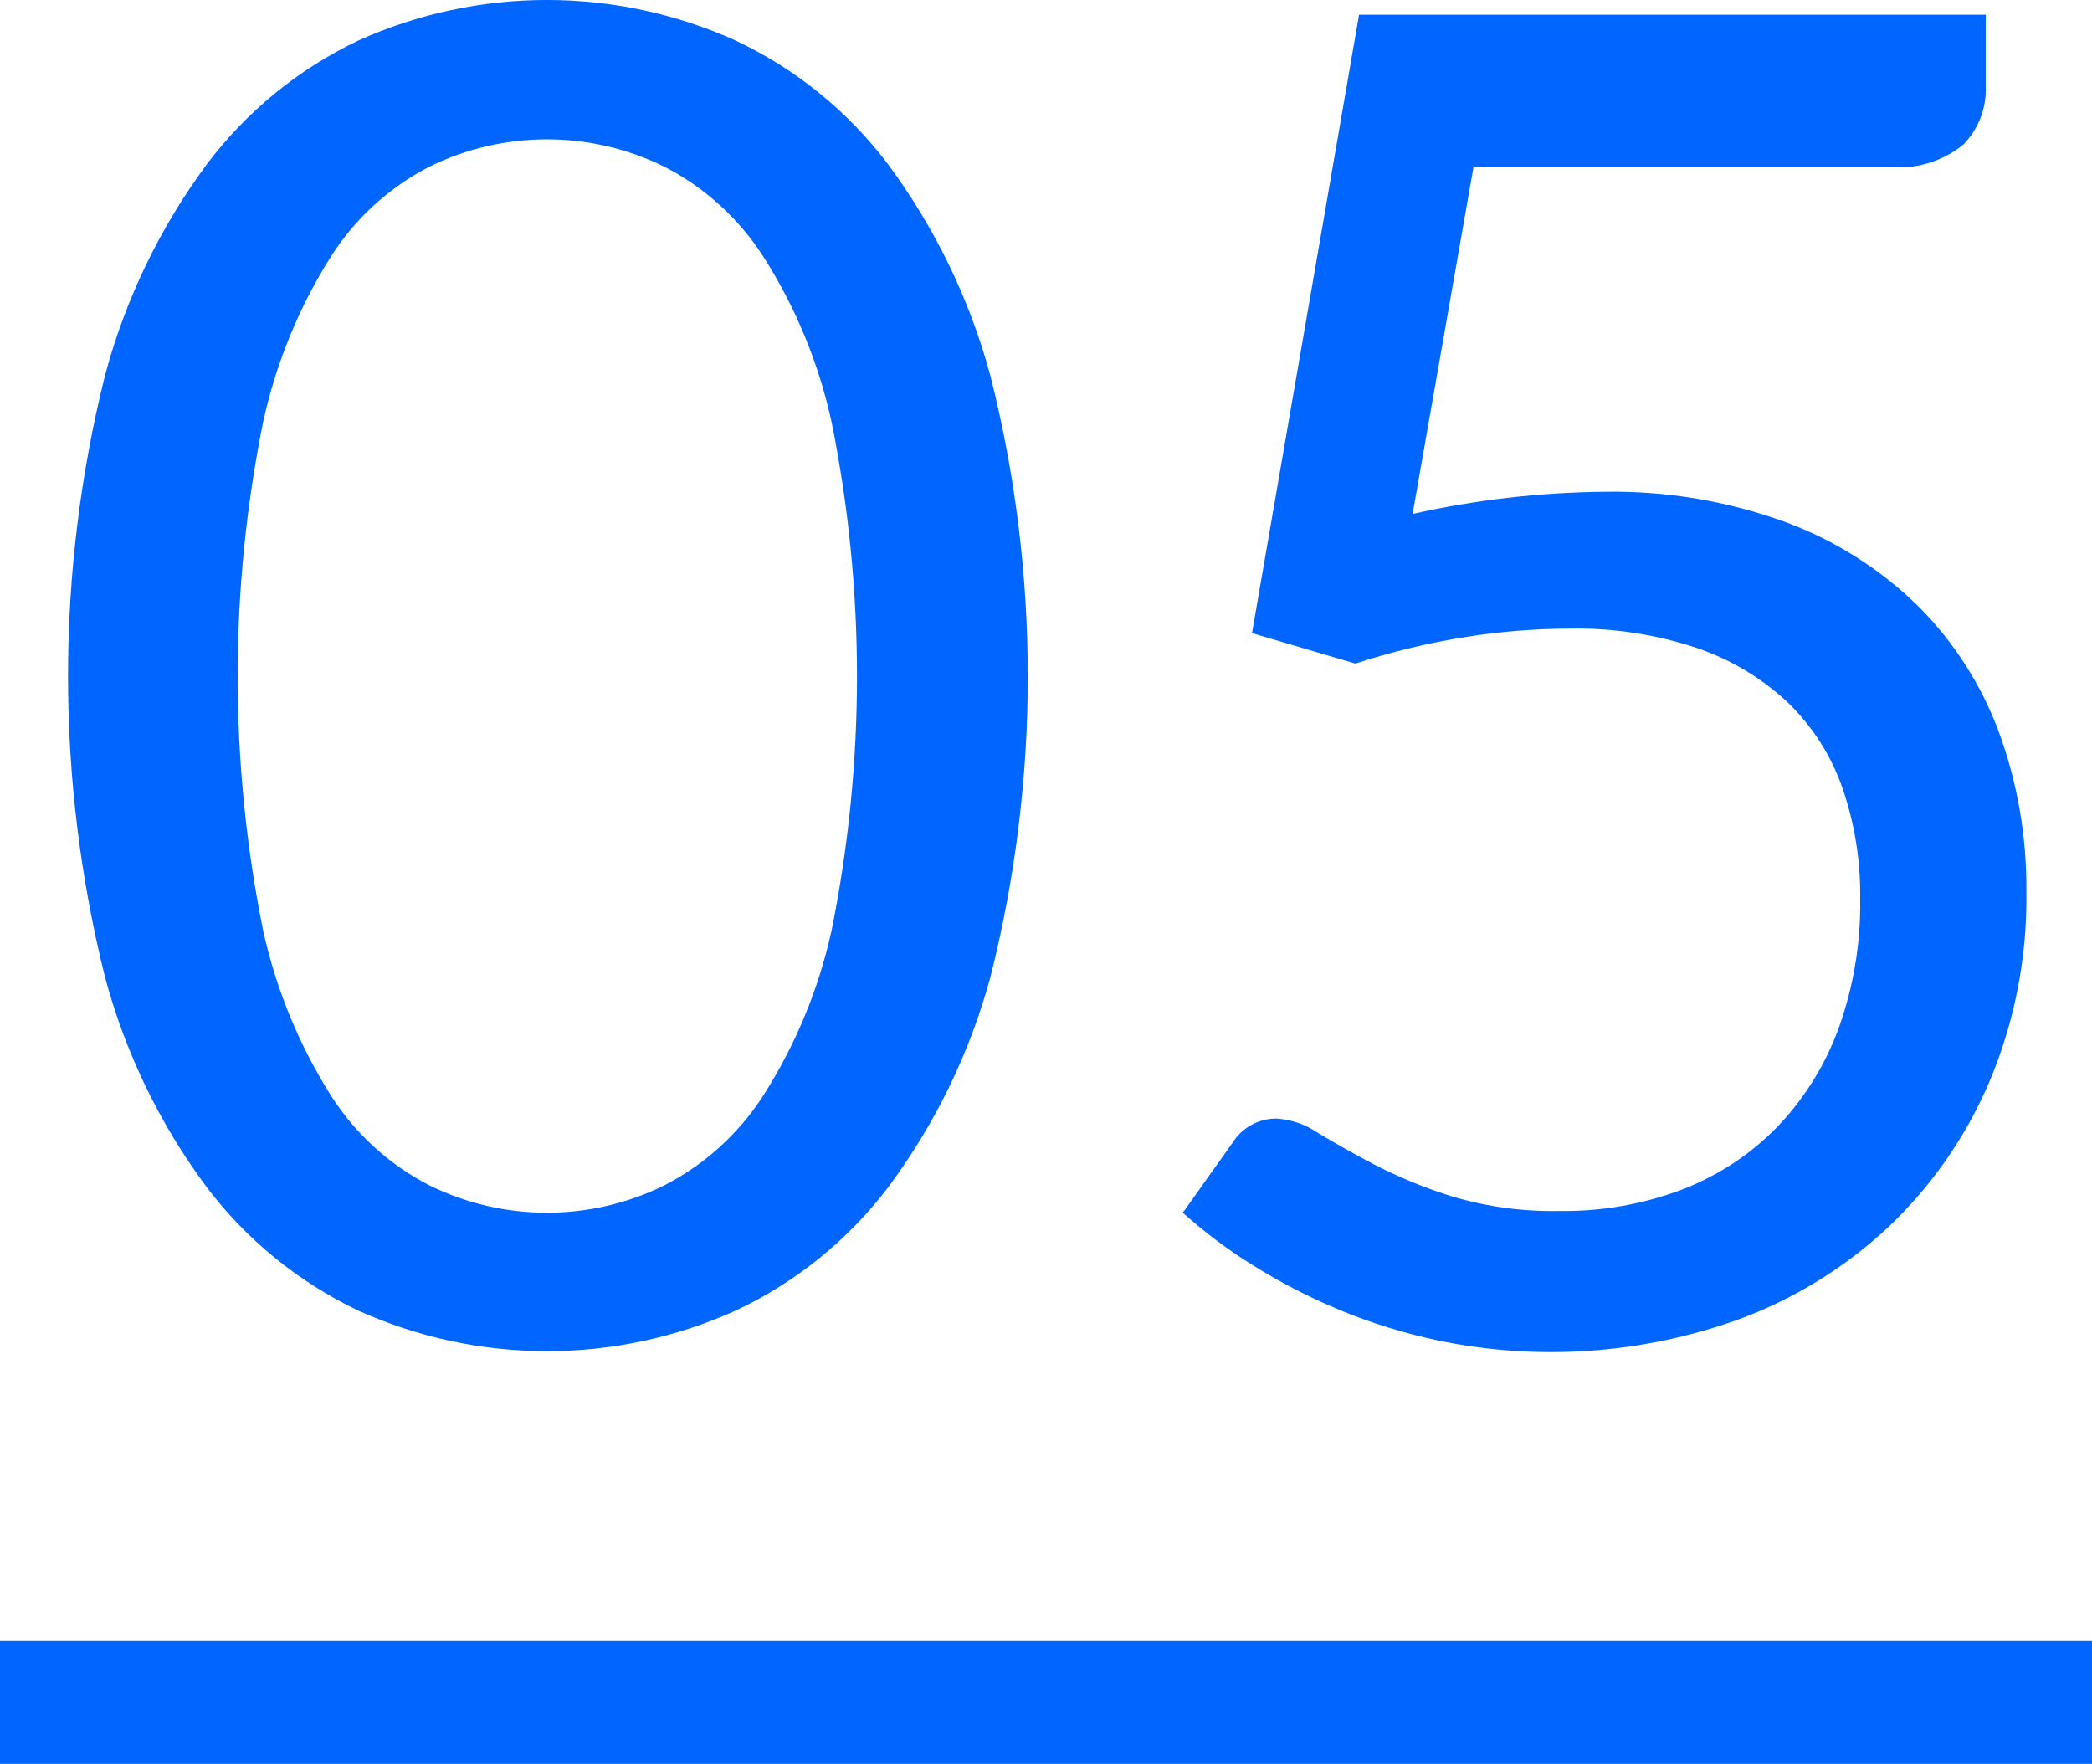
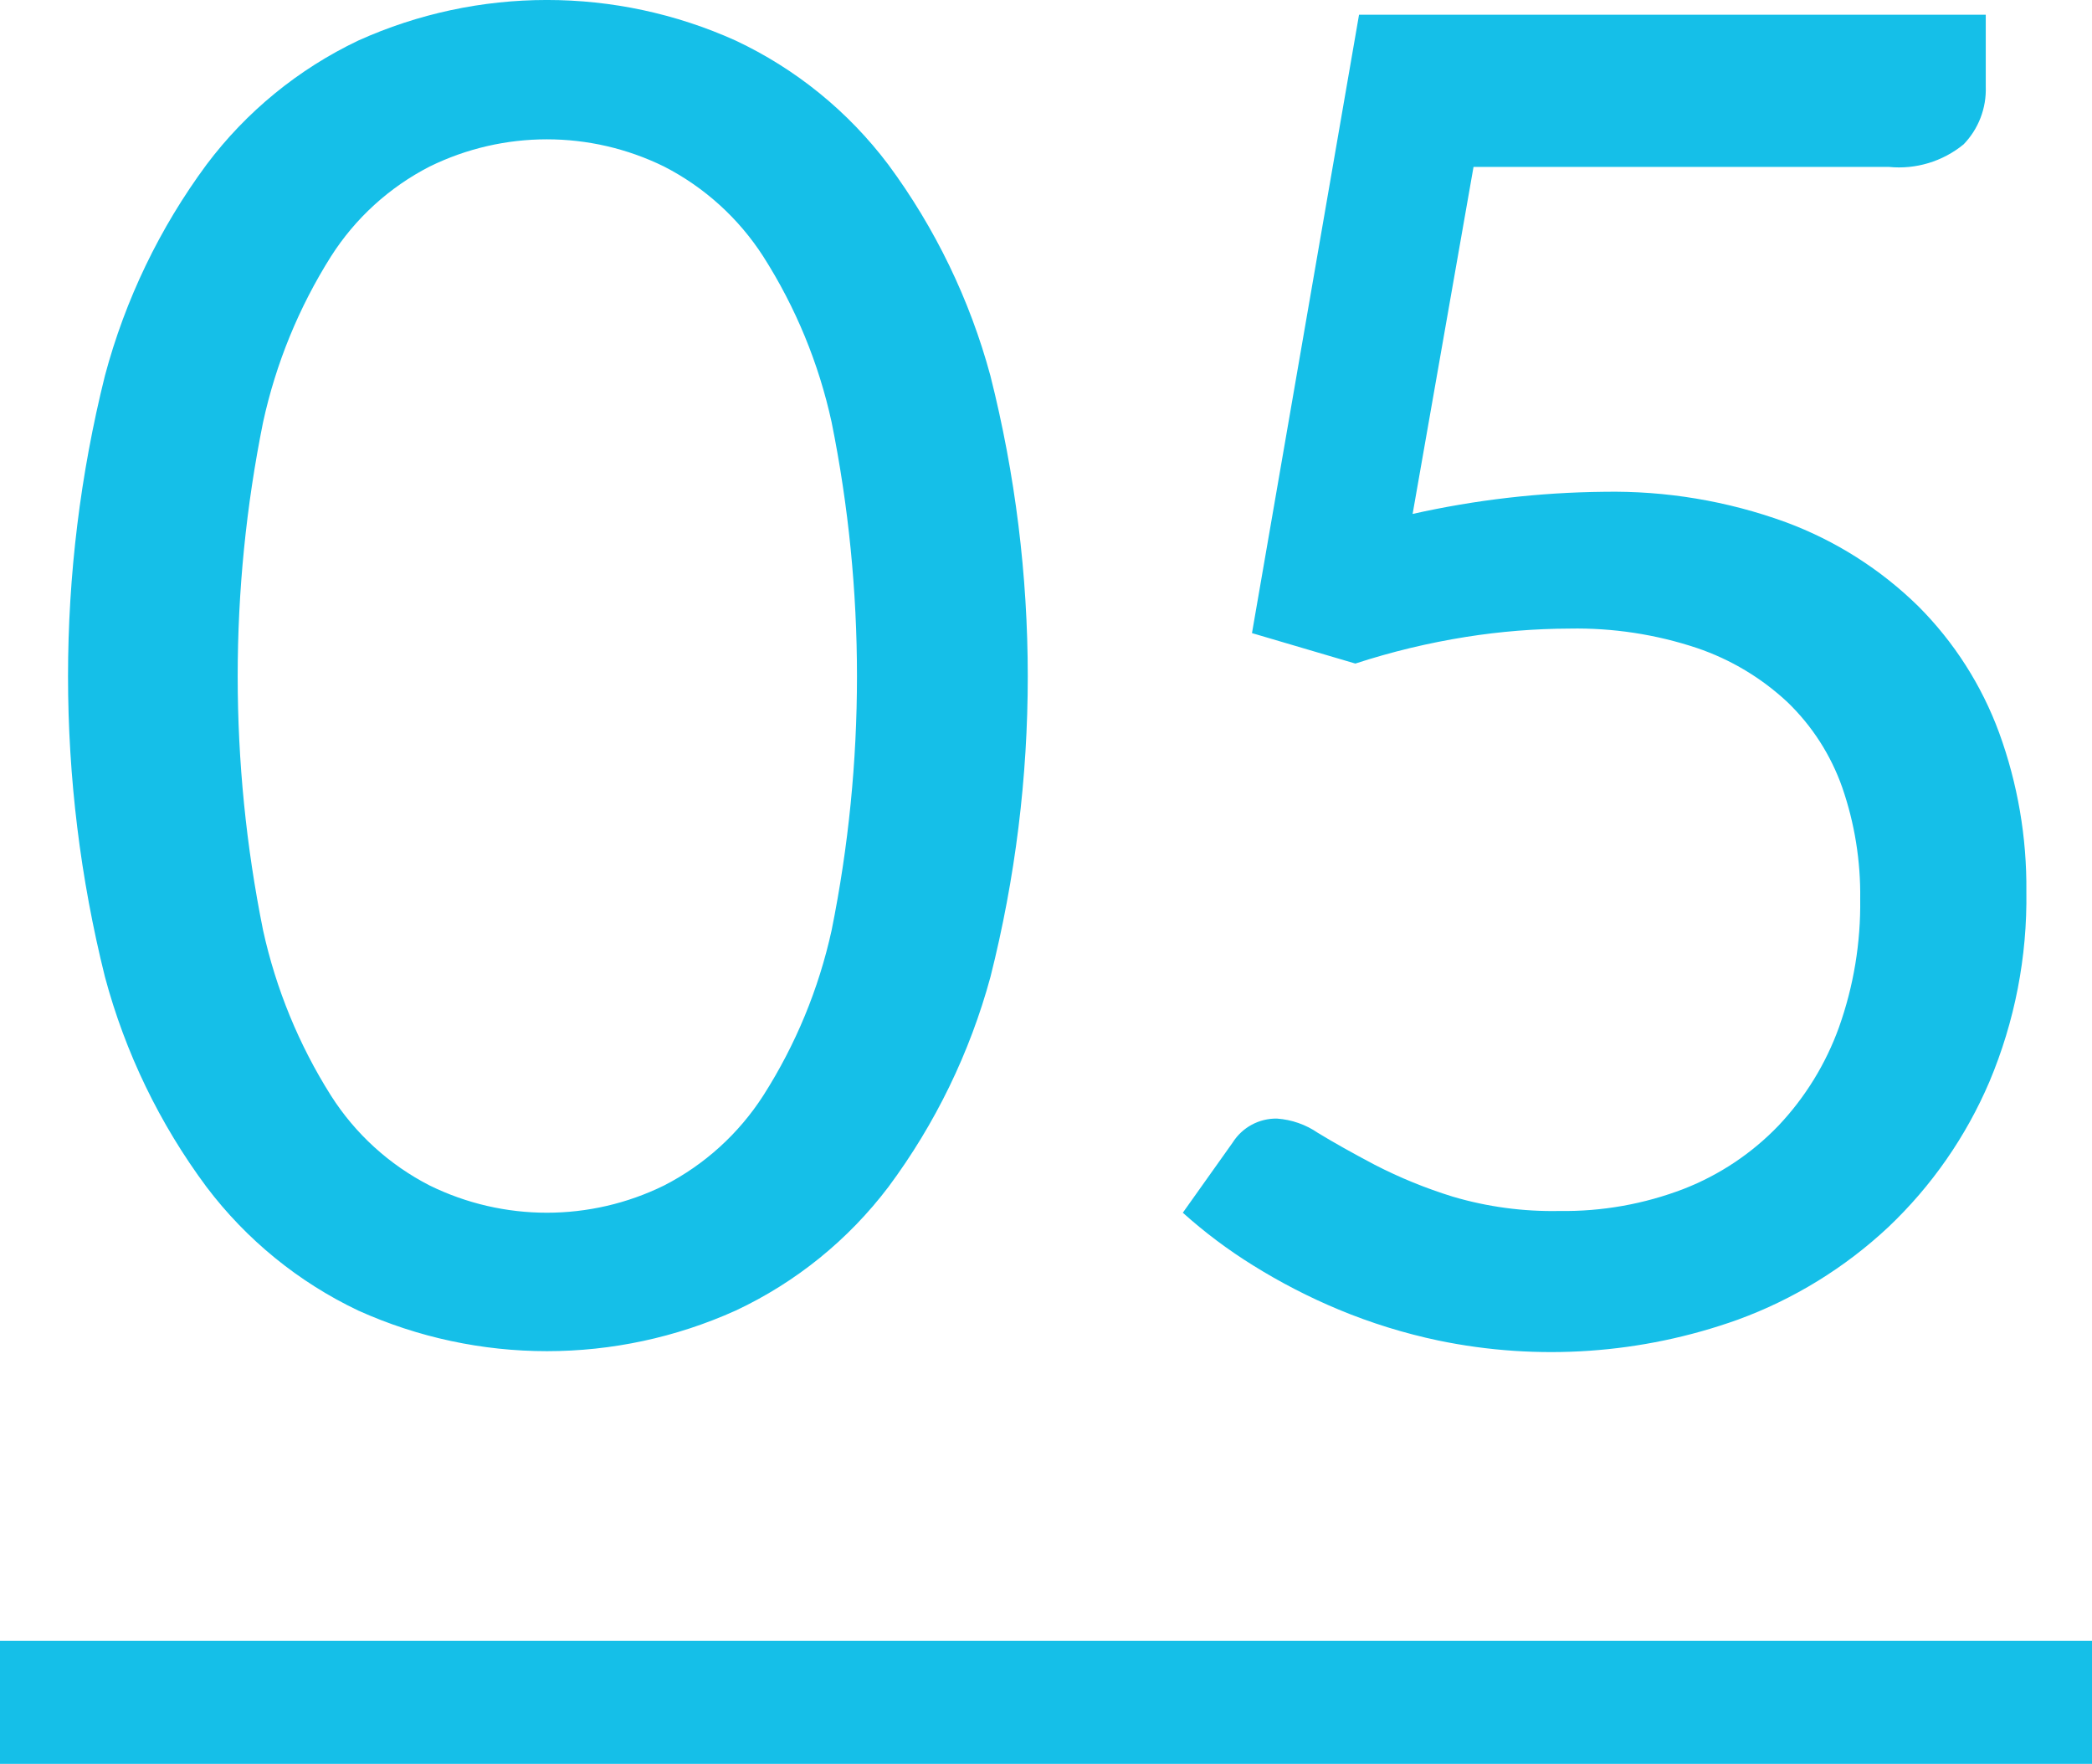
<svg xmlns="http://www.w3.org/2000/svg" width="102" height="86" viewBox="0 0 102 86">
  <defs>
    <style>
      .cls-1, .cls-2 {
-         fill: #0066ff;
+         fill: #15BFE8;
      }

      .cls-2 {
        fill-rule: evenodd;
      }
    </style>
  </defs>
  <rect class="cls-1" y="80" width="102" height="6" />
  <path class="cls-2" d="M187.287,746.907a30.86,30.86,0,0,0-4.973-10.283,19.914,19.914,0,0,0-7.447-6.052,22.375,22.375,0,0,0-18.4,0,20.011,20.011,0,0,0-7.4,6.052,30.555,30.555,0,0,0-4.95,10.283,60.587,60.587,0,0,0,0,29.317,30.29,30.29,0,0,0,4.95,10.238,20.085,20.085,0,0,0,7.4,6.03,22.375,22.375,0,0,0,18.405,0,19.987,19.987,0,0,0,7.447-6.03,30.591,30.591,0,0,0,4.973-10.238A59.877,59.877,0,0,0,187.287,746.907Zm-7.74,27.045a24.878,24.878,0,0,1-3.33,8.055,12.561,12.561,0,0,1-4.838,4.387,12.961,12.961,0,0,1-11.43,0,12.4,12.4,0,0,1-4.815-4.387,25.2,25.2,0,0,1-3.307-8.055,62.584,62.584,0,0,1,0-24.773,25.2,25.2,0,0,1,3.307-8.077,12.422,12.422,0,0,1,4.815-4.388,12.97,12.97,0,0,1,11.43,0,12.58,12.58,0,0,1,4.838,4.388,24.884,24.884,0,0,1,3.33,8.077A62.634,62.634,0,0,1,179.547,773.952Zm56.271-44.64H205.263l-5.22,30.15,5.04,1.485a35.193,35.193,0,0,1,5.4-1.3,32.871,32.871,0,0,1,5.04-.405,18.513,18.513,0,0,1,6.21.945,12.191,12.191,0,0,1,4.433,2.655,10.7,10.7,0,0,1,2.655,4.14,15.948,15.948,0,0,1,.877,5.445,17.88,17.88,0,0,1-1.035,6.255,13.787,13.787,0,0,1-2.947,4.792,12.923,12.923,0,0,1-4.613,3.083,16.236,16.236,0,0,1-6.075,1.08,17.122,17.122,0,0,1-5.2-.7,23.383,23.383,0,0,1-3.8-1.552q-1.62-.855-2.767-1.553a4.023,4.023,0,0,0-2-.7,2.506,2.506,0,0,0-2.16,1.17l-2.43,3.42a24.2,24.2,0,0,0,3.42,2.565,28.89,28.89,0,0,0,4.185,2.16,27.391,27.391,0,0,0,4.86,1.507,27.029,27.029,0,0,0,14.58-1.012,21.564,21.564,0,0,0,7.358-4.523A21.26,21.26,0,0,0,236,781.332a23.018,23.018,0,0,0,1.8-9.27,21.979,21.979,0,0,0-1.327-7.74,17.045,17.045,0,0,0-3.938-6.165,18.311,18.311,0,0,0-6.457-4.1,24.584,24.584,0,0,0-8.888-1.485,44.675,44.675,0,0,0-9.315,1.08l2.97-16.92h20.25a4.969,4.969,0,0,0,3.645-1.1,3.849,3.849,0,0,0,1.08-2.812v-3.51Z" transform="translate(-139 -728.594)" />
</svg>
